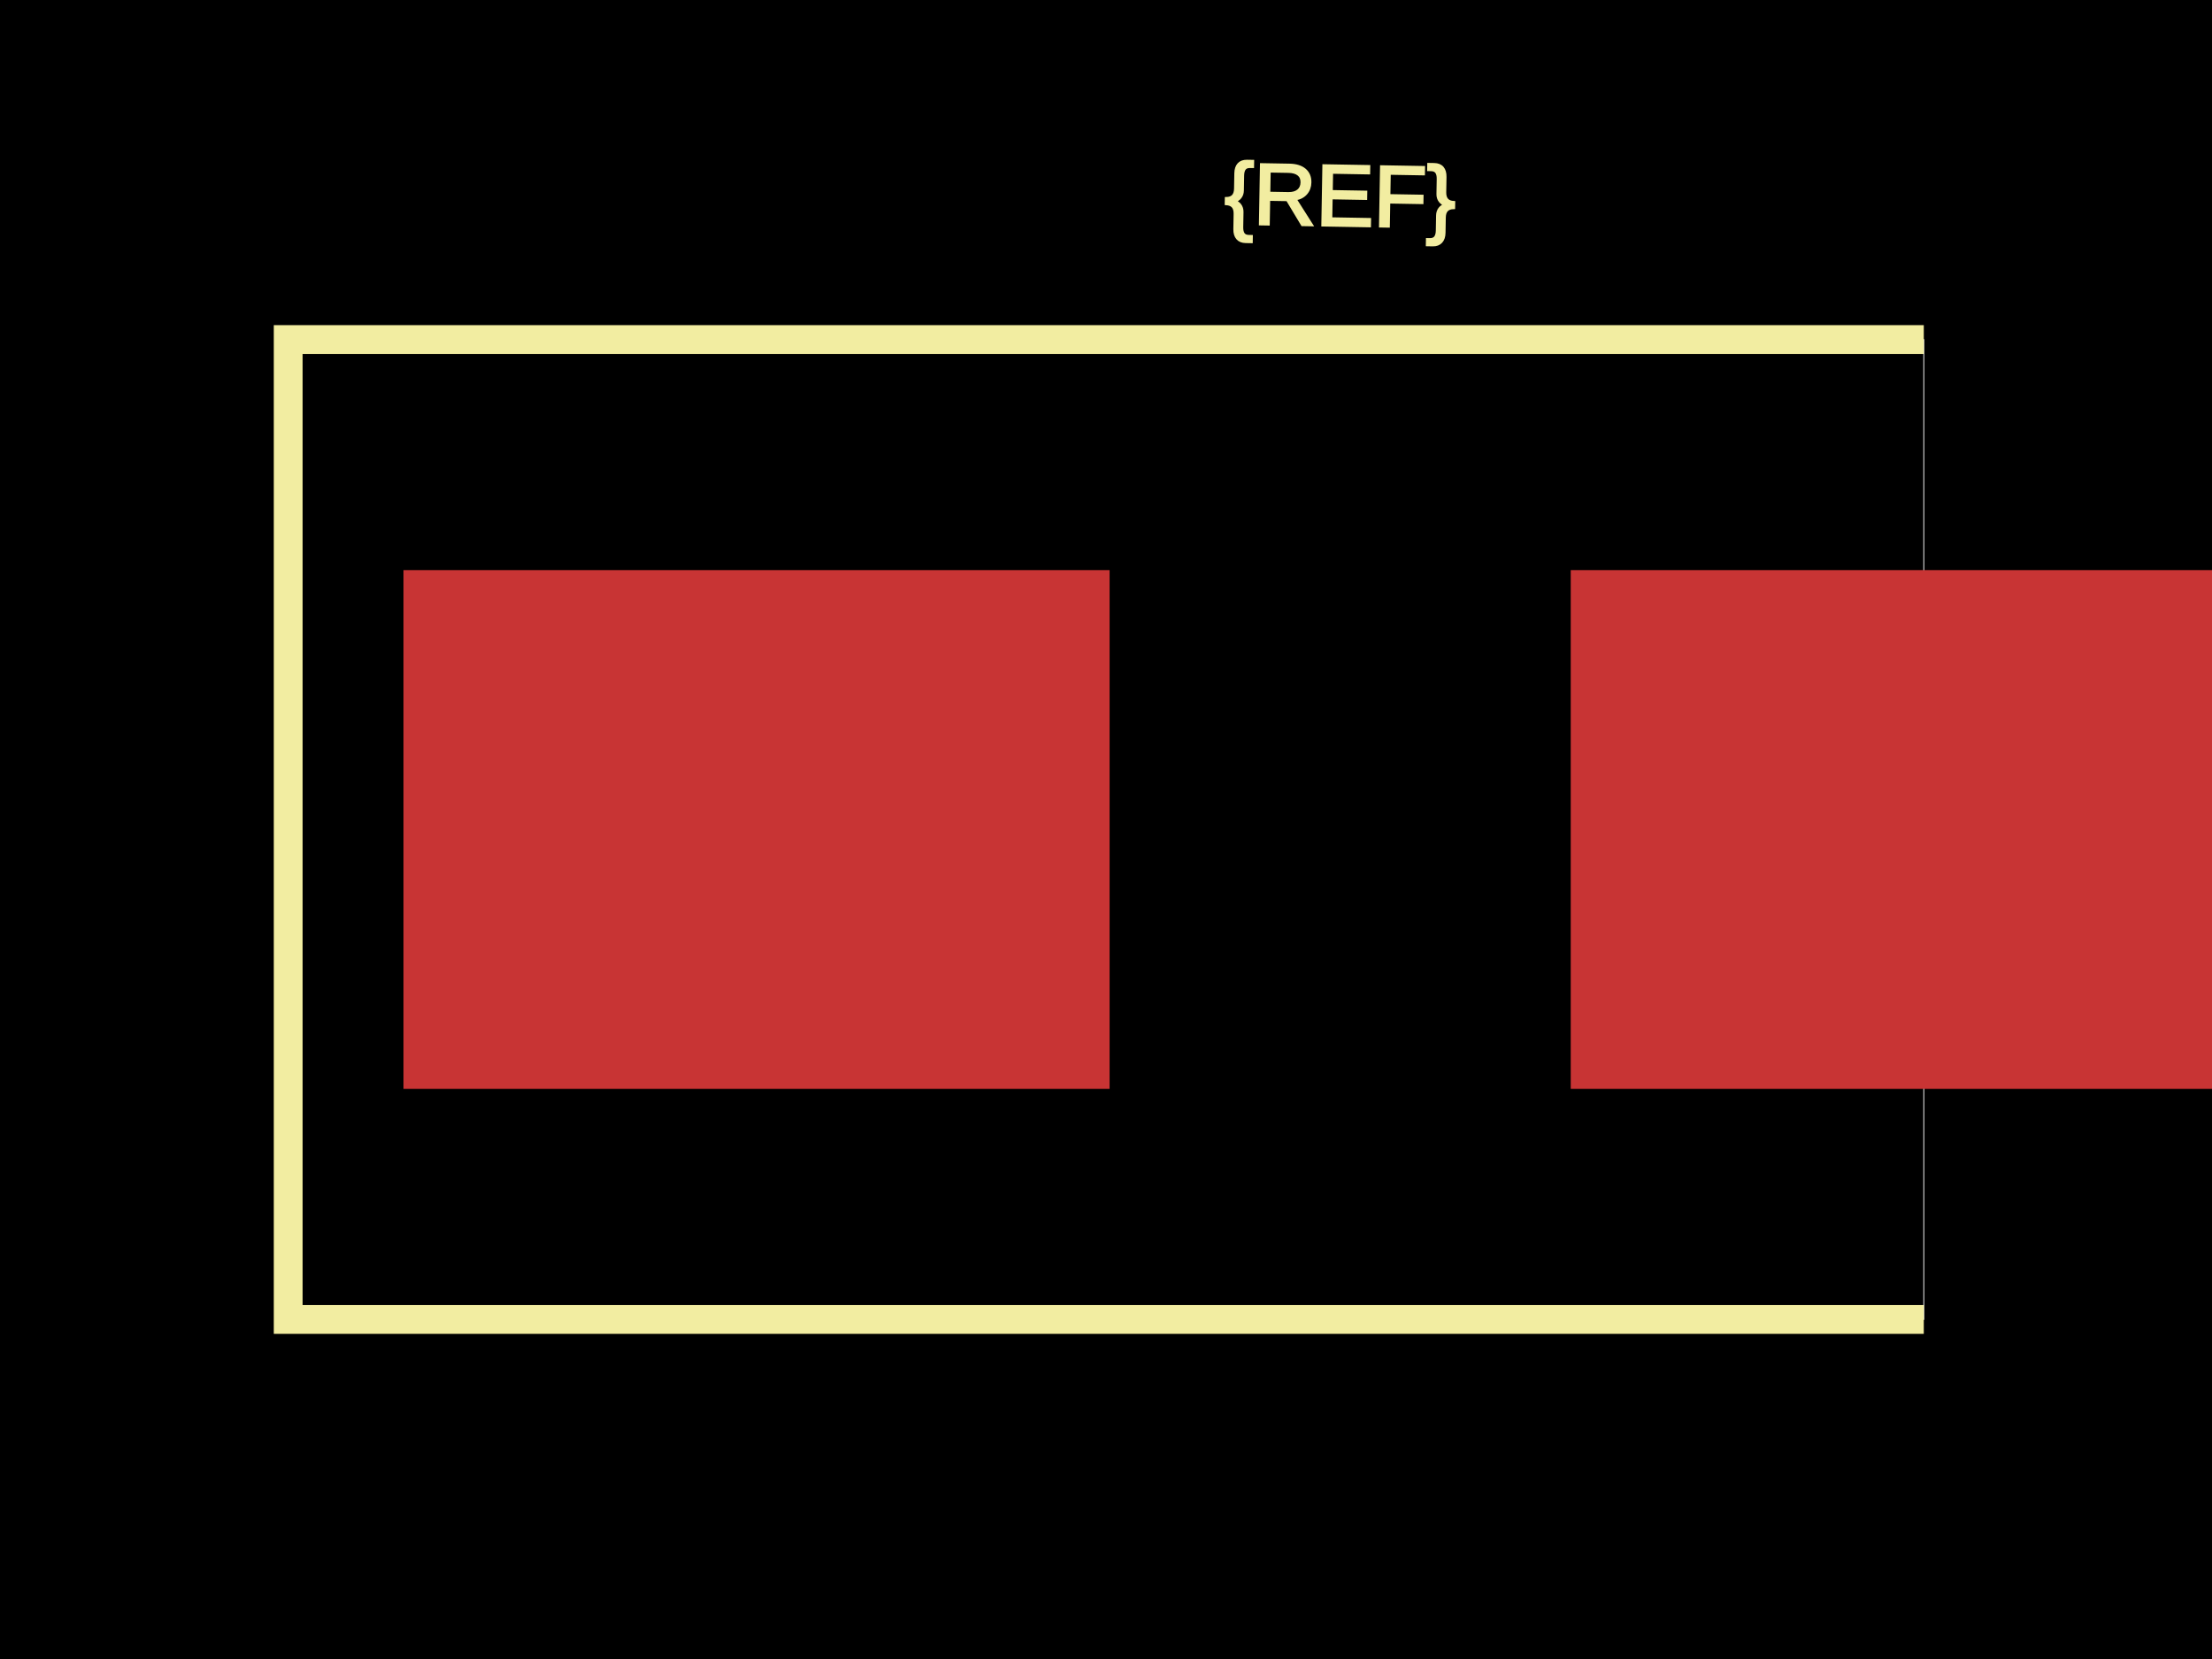
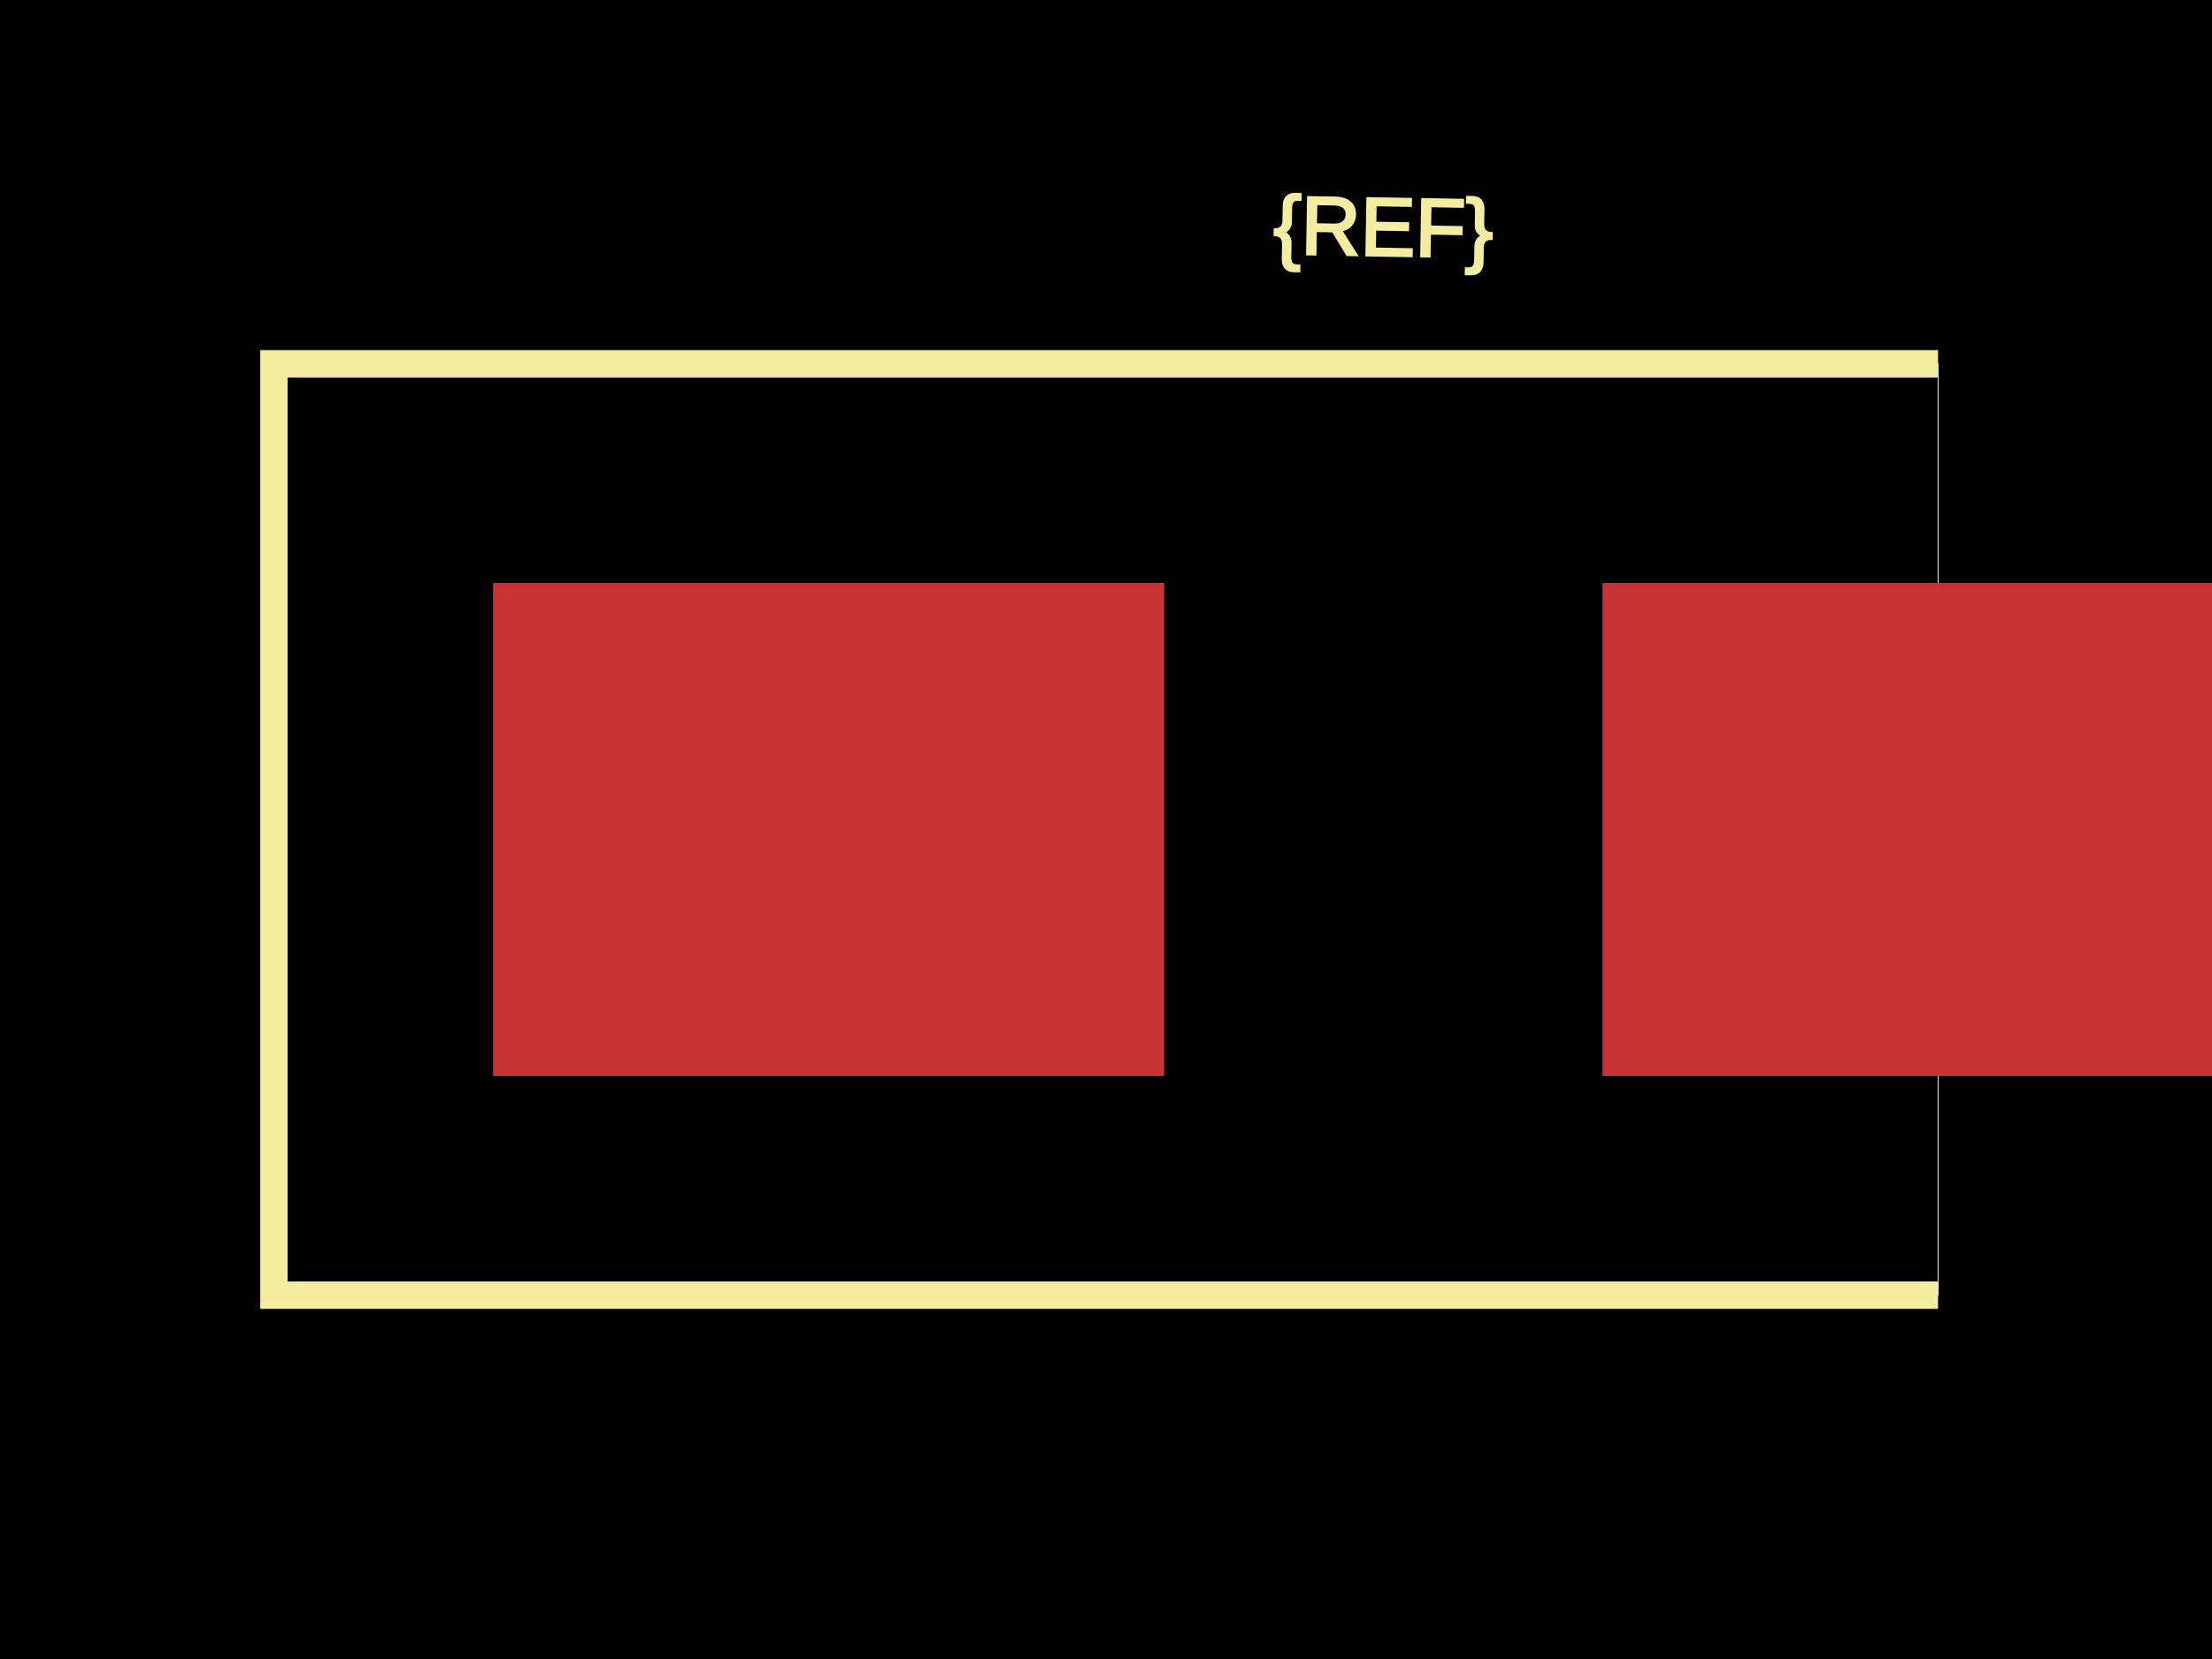
<svg xmlns="http://www.w3.org/2000/svg" width="800" height="600">
  <style>
              .boundary { fill: #000; }
              .pcb-board { fill: none; }
              .pcb-trace { fill: none; }
              .pcb-hole-outer { fill: rgb(200, 52, 52); }
              .pcb-hole-inner { fill: rgb(255, 38, 226); }
              .pcb-pad { }
              .pcb-boundary { fill: none; stroke: #fff; stroke-width: 0.3; }
              .pcb-silkscreen { fill: none; }
              .pcb-silkscreen-top { stroke: #f2eda1; }
              .pcb-silkscreen-bottom { stroke: #f2eda1; }
              .pcb-silkscreen-text { fill: #f2eda1; }
            </style>
  <rect class="boundary" x="0" y="0" width="800" height="600" />
-   <rect class="pcb-boundary" x="104.235" y="122.801" width="591.531" height="354.397" />
-   <rect class="pcb-pad" fill="rgb(200, 52, 52)" x="145.928" y="206.189" width="255.375" height="187.622" />
-   <rect class="pcb-pad" fill="rgb(200, 52, 52)" x="568.078" y="206.189" width="255.375" height="187.622" />
-   <path class="pcb-silkscreen pcb-silkscreen-top" d="M 695.765 122.801 L 104.235 122.801 L 104.235 477.199 L 695.765 477.199" stroke-width="10.423" data-pcb-component-id="" data-pcb-silkscreen-path-id="" />
-   <text x="0" y="0" font-family="Arial, sans-serif" font-size="31.27" text-anchor="middle" dominant-baseline="central" transform="matrix(0.9998477,0.01745241,-0.01745241,0.9998477,484.6906,70.68404)" class="pcb-silkscreen-text pcb-silkscreen-top" data-pcb-silkscreen-text-id="pcb_component_1">{REF}</text>
+   <rect class="pcb-boundary" x="99.071" y="131.579" width="601.858" height="336.842" />
+   <rect class="pcb-pad" fill="rgb(200, 52, 52)" x="178.328" y="210.836" width="242.724" height="178.328" />
+   <rect class="pcb-pad" fill="rgb(200, 52, 52)" x="579.567" y="210.836" width="242.724" height="178.328" />
+   <path class="pcb-silkscreen pcb-silkscreen-top" d="M 700.929 131.579 L 99.071 131.579 L 99.071 468.421 L 700.929 468.421" stroke-width="9.907" data-pcb-component-id="" data-pcb-silkscreen-path-id="" />
+   <text x="0" y="0" font-family="Arial, sans-serif" font-size="29.721" text-anchor="middle" dominant-baseline="central" transform="matrix(0.9998477,0.01745241,-0.01745241,0.9998477,500.3096,82.04334)" class="pcb-silkscreen-text pcb-silkscreen-top" data-pcb-silkscreen-text-id="pcb_component_1">{REF}</text>
</svg>
